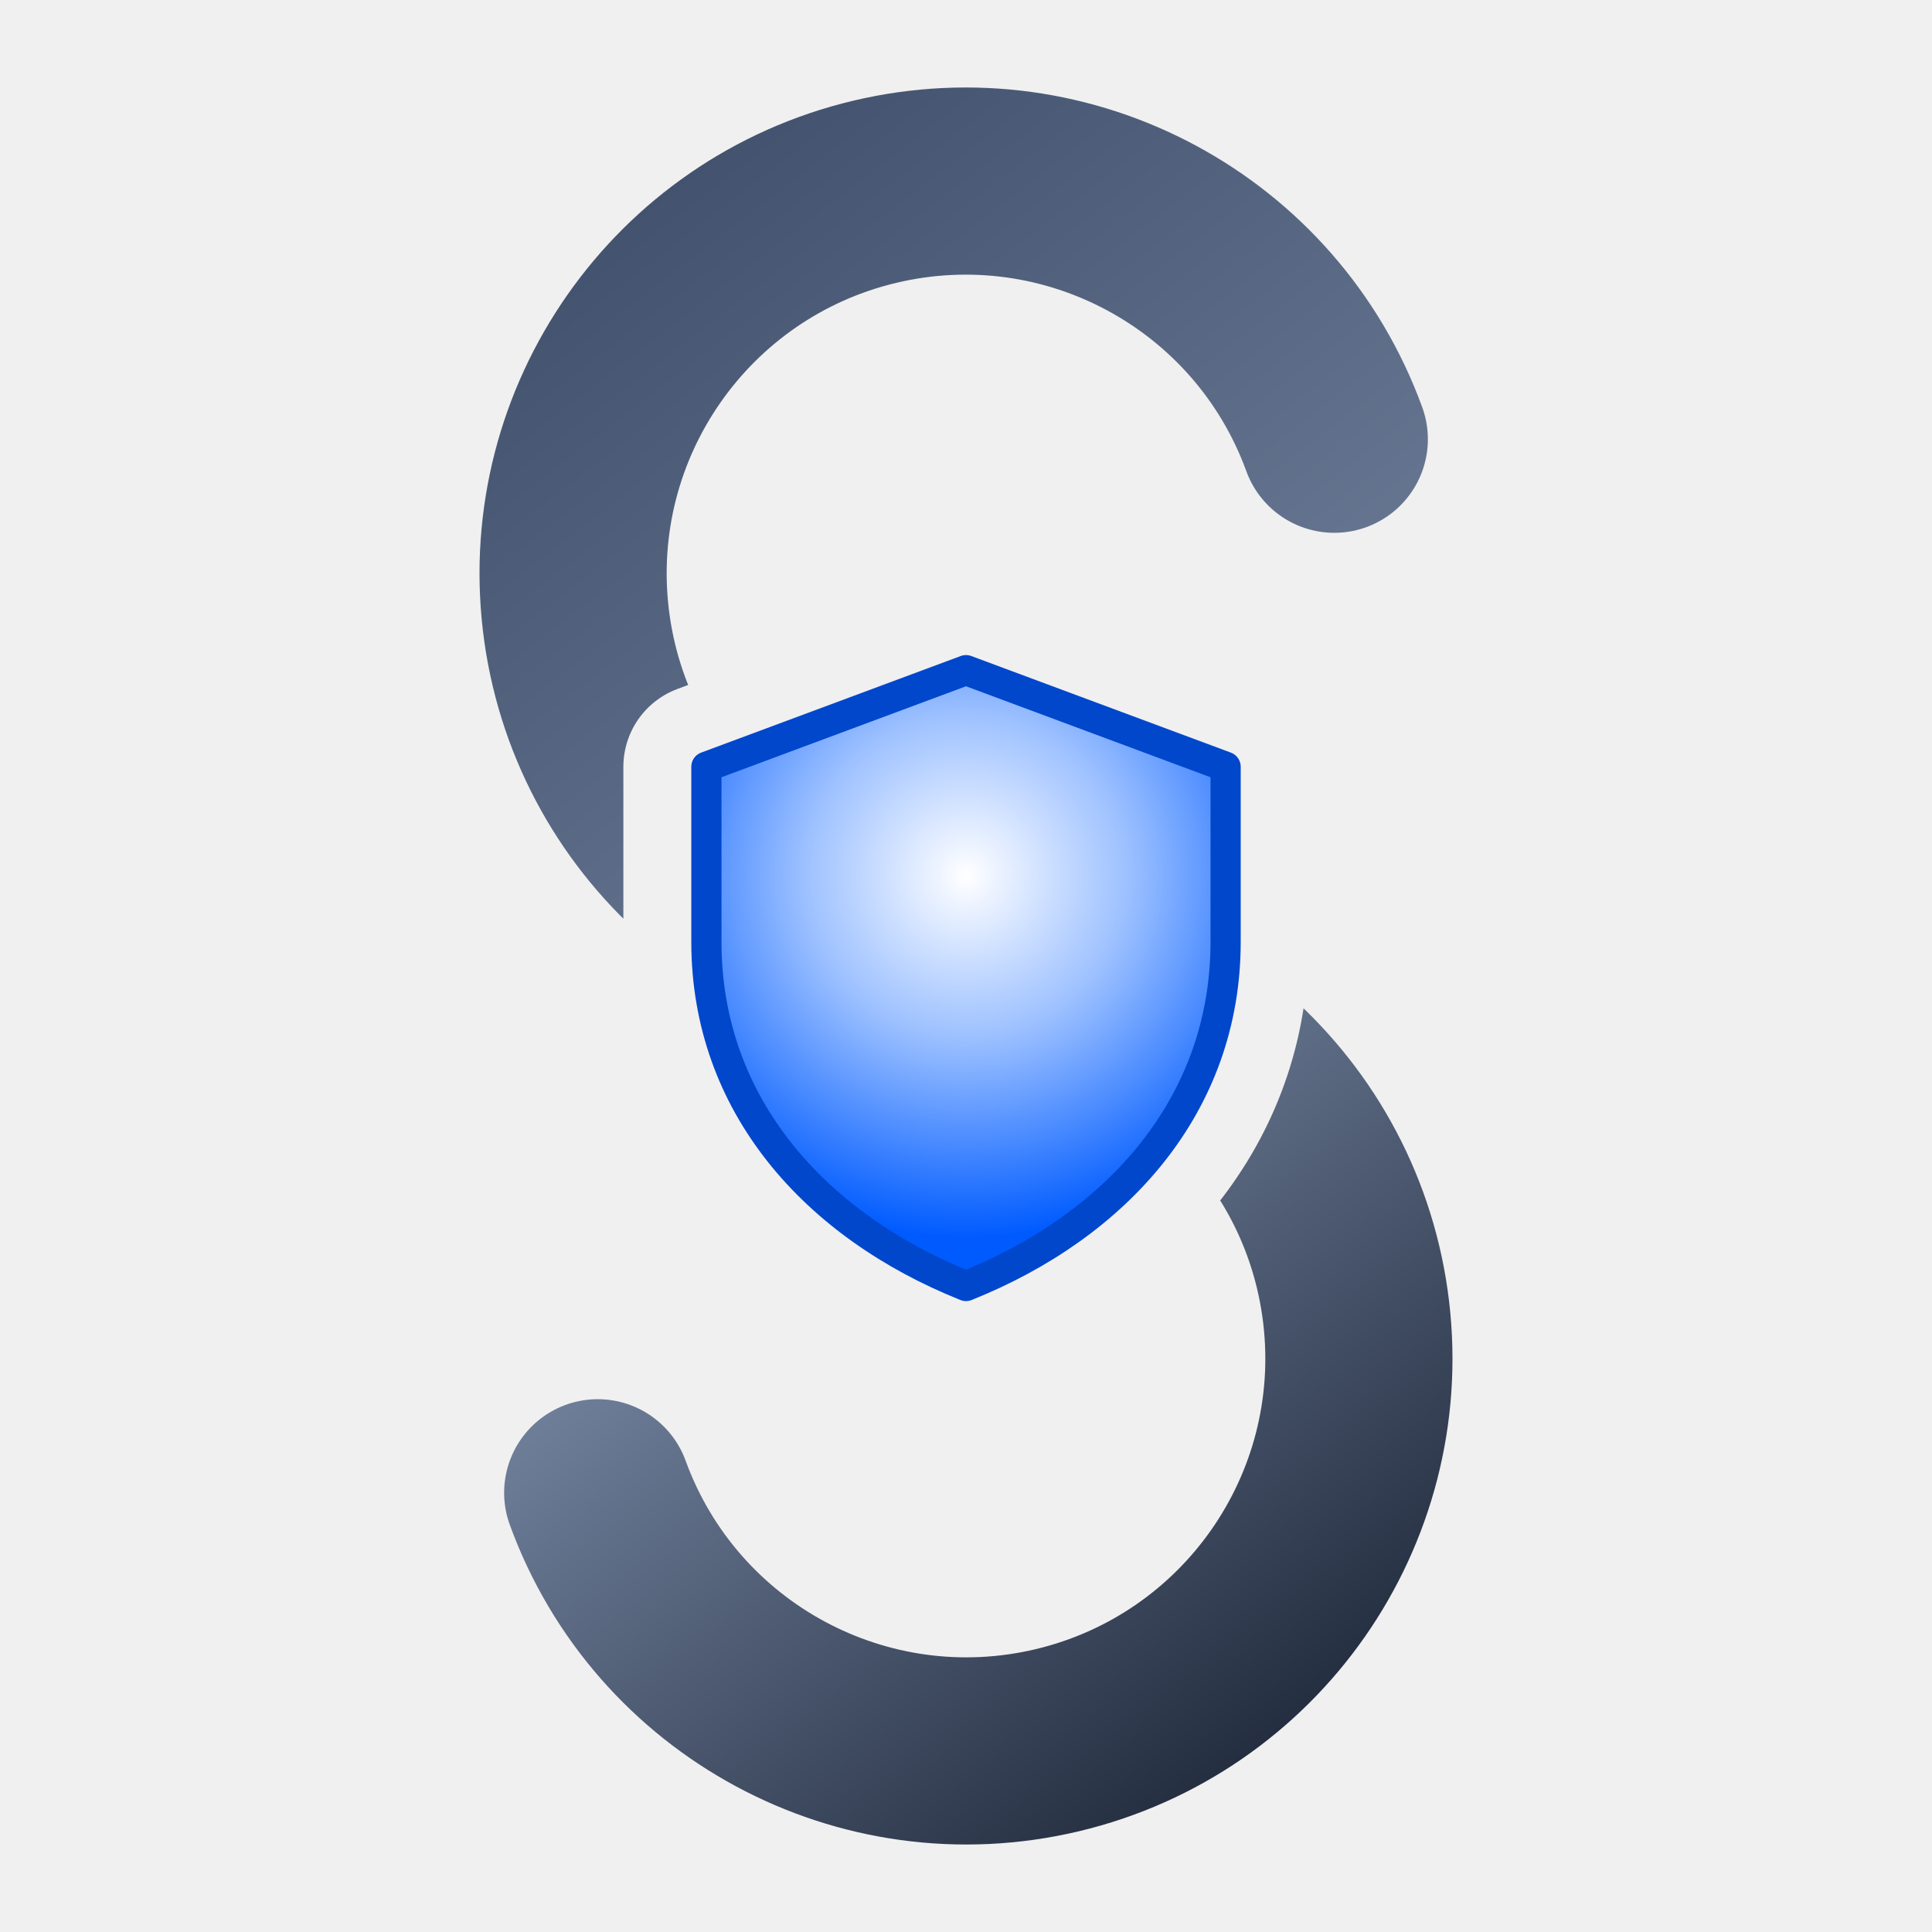
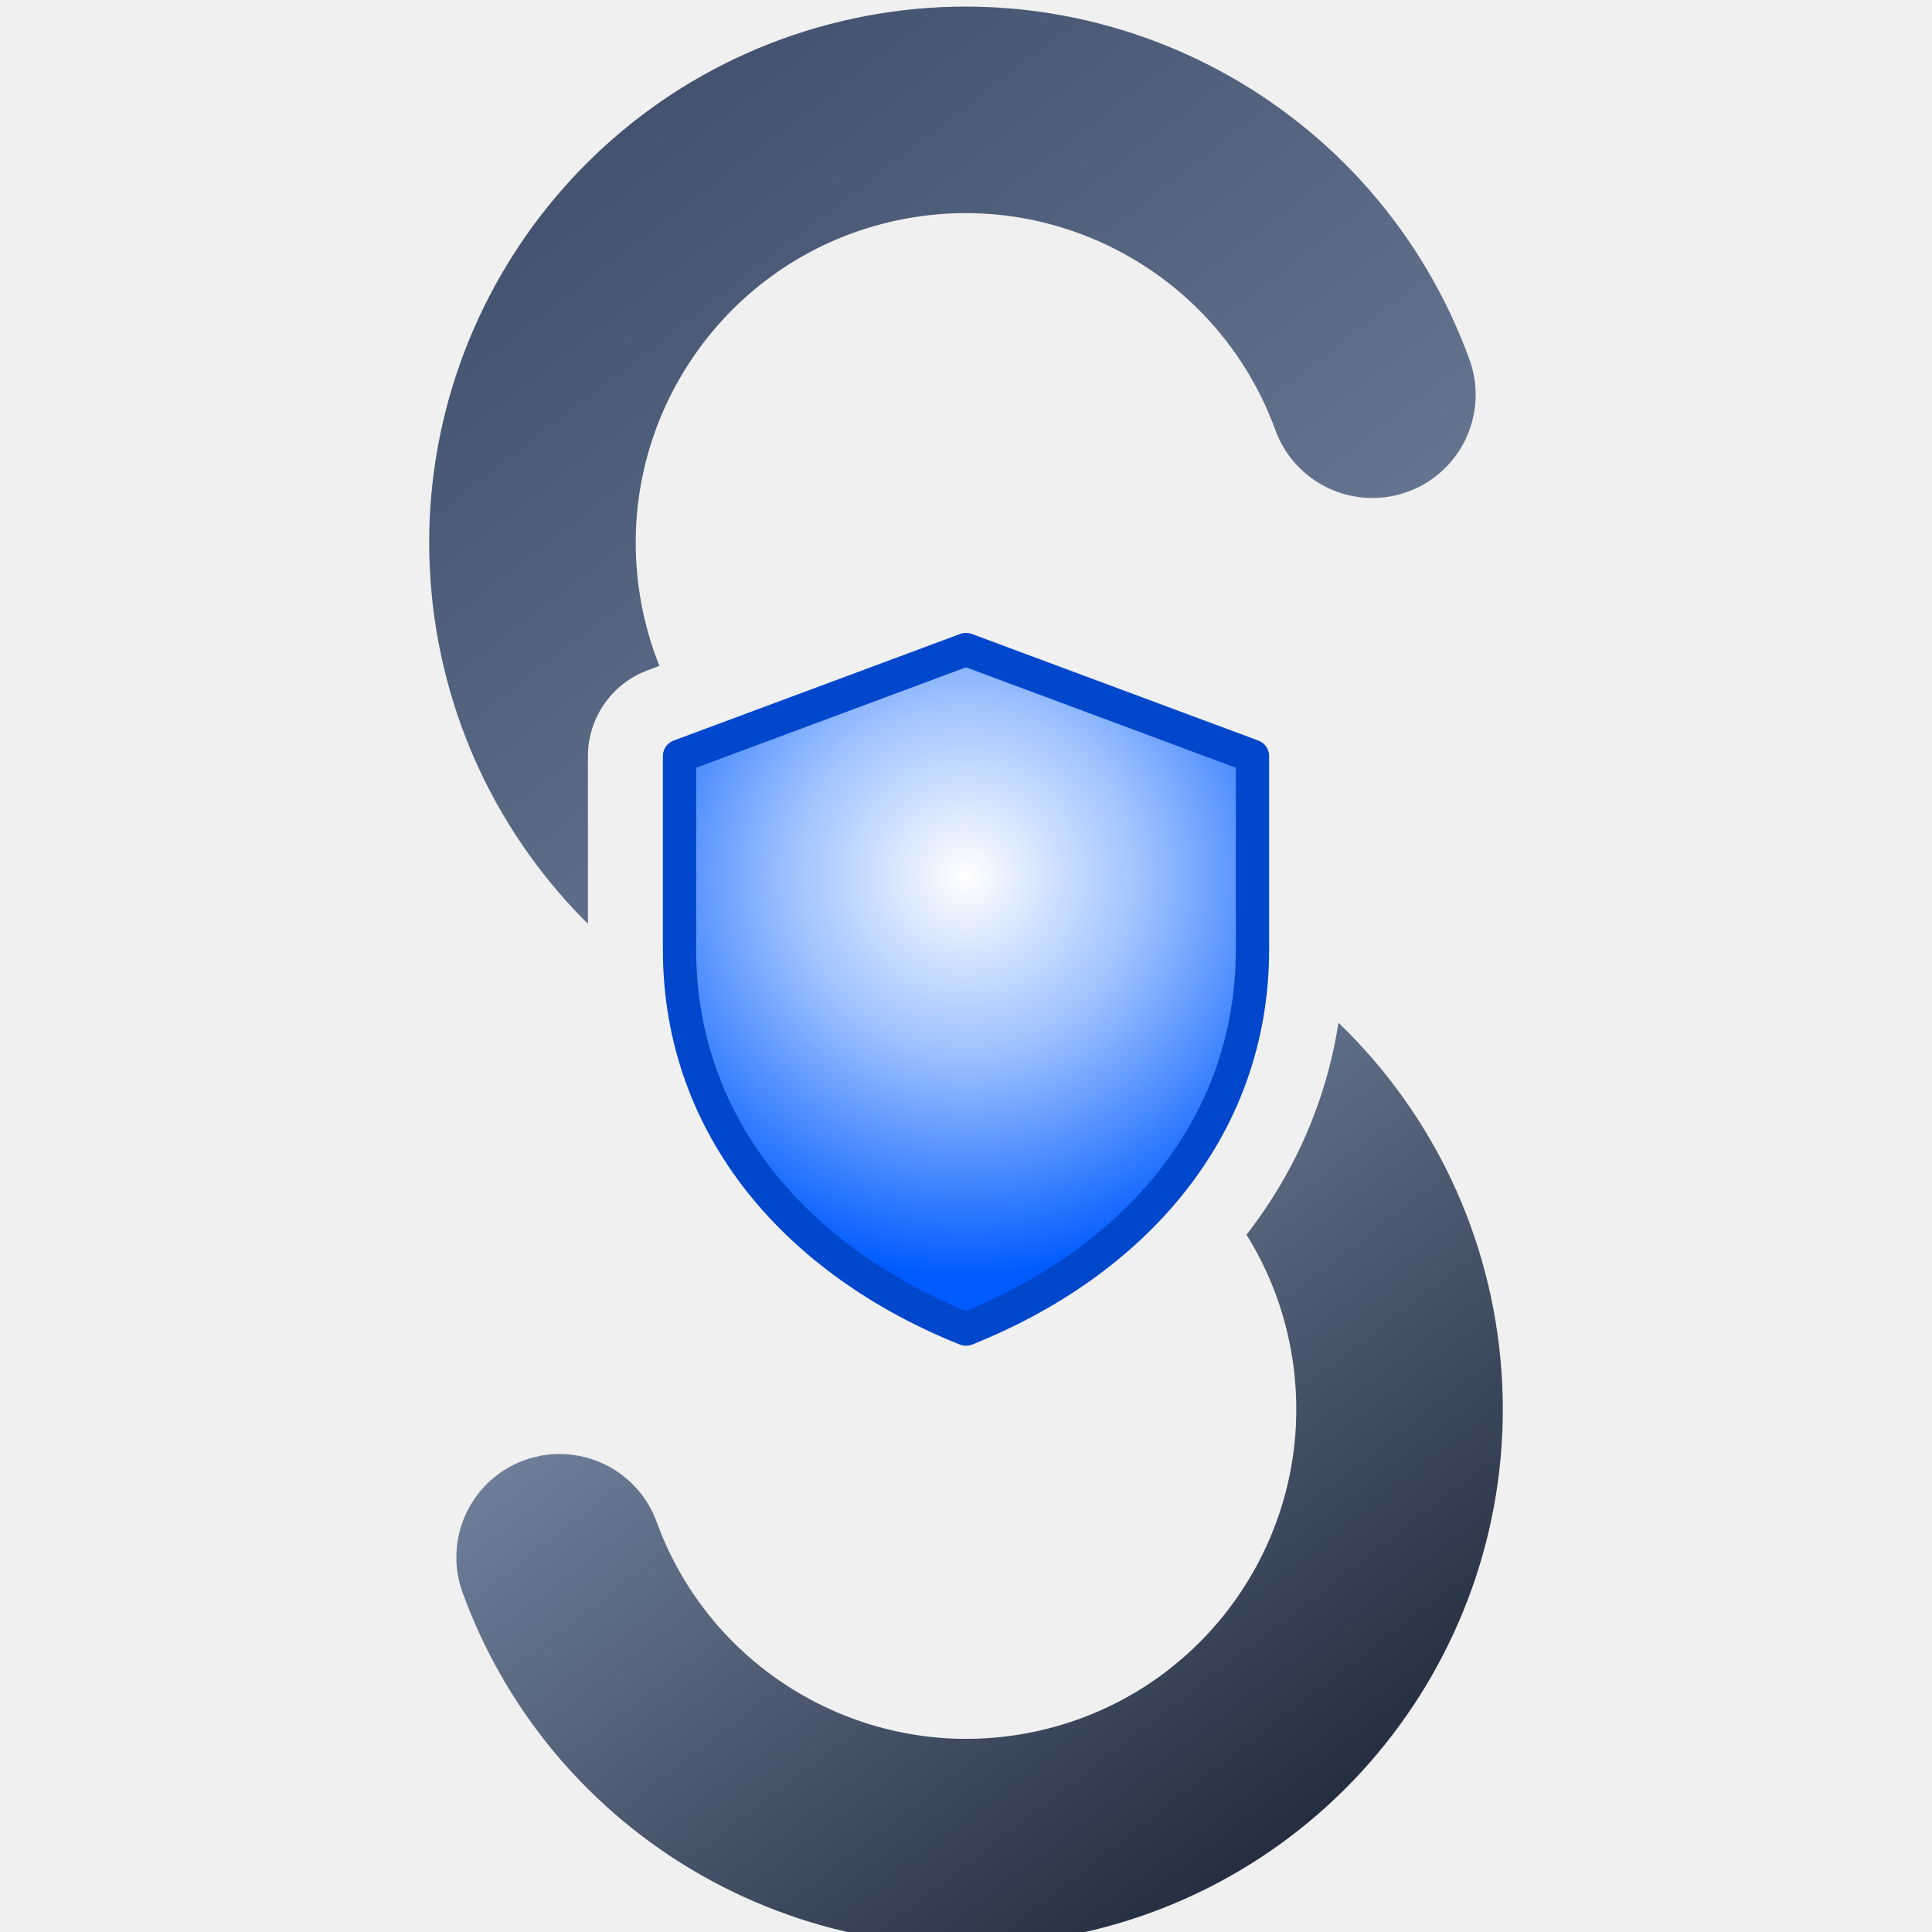
- <svg xmlns="http://www.w3.org/2000/svg" viewBox="0 0 64 64" aria-hidden="true">
+ <svg xmlns="http://www.w3.org/2000/svg" viewBox="3 2.7 58 58" aria-hidden="true">
  <defs>
    <linearGradient id="fr" x1="12" y1="6" x2="52" y2="58" gradientUnits="userSpaceOnUse">
      <stop offset="0" stop-color="#3A4A66" />
      <stop offset="0.55" stop-color="#6E7E99" />
      <stop offset="1" stop-color="#101828" />
    </linearGradient>
    <radialGradient id="fs" cx="32" cy="29" r="12" gradientUnits="userSpaceOnUse">
      <stop offset="0" stop-color="#FFFFFF" />
      <stop offset="0.45" stop-color="#9CC0FF" />
      <stop offset="1" stop-color="#005BFF" />
    </radialGradient>
    <radialGradient id="fg" cx="32" cy="32" r="16" gradientUnits="userSpaceOnUse">
      <stop offset="0" stop-color="#5B8CFF" stop-opacity="0.55" />
      <stop offset="1" stop-color="#5B8CFF" stop-opacity="0" />
    </radialGradient>
    <mask id="fm" maskUnits="userSpaceOnUse" x="0" y="0" width="64" height="64">
      <rect width="64" height="64" fill="#fff" />
      <path d="M32 22.2 L40.6 25.4 V31.2 C40.6 36.6 37 40.6 32 42.6 C27 40.6 23.4 36.6 23.4 31.2 V25.4 Z" fill="#000" stroke="#000" stroke-width="5.5" stroke-linejoin="round" />
    </mask>
  </defs>
  <g mask="url(#fm)" fill="none" stroke-linecap="round">
    <path d="M44.2 14.55 A13 13 0 1 0 32 32" stroke="url(#fr)" stroke-width="6.2" />
    <path d="M32 32 A13 13 0 1 1 19.8 49.45" stroke="url(#fr)" stroke-width="6.2" />
  </g>
  <path d="M32 22.2 L40.6 25.4 V31.2 C40.6 36.6 37 40.6 32 42.6 C27 40.6 23.4 36.6 23.4 31.2 V25.4 Z" fill="url(#fs)" stroke="#0047CC" stroke-width="1" stroke-linejoin="round" />
</svg>
